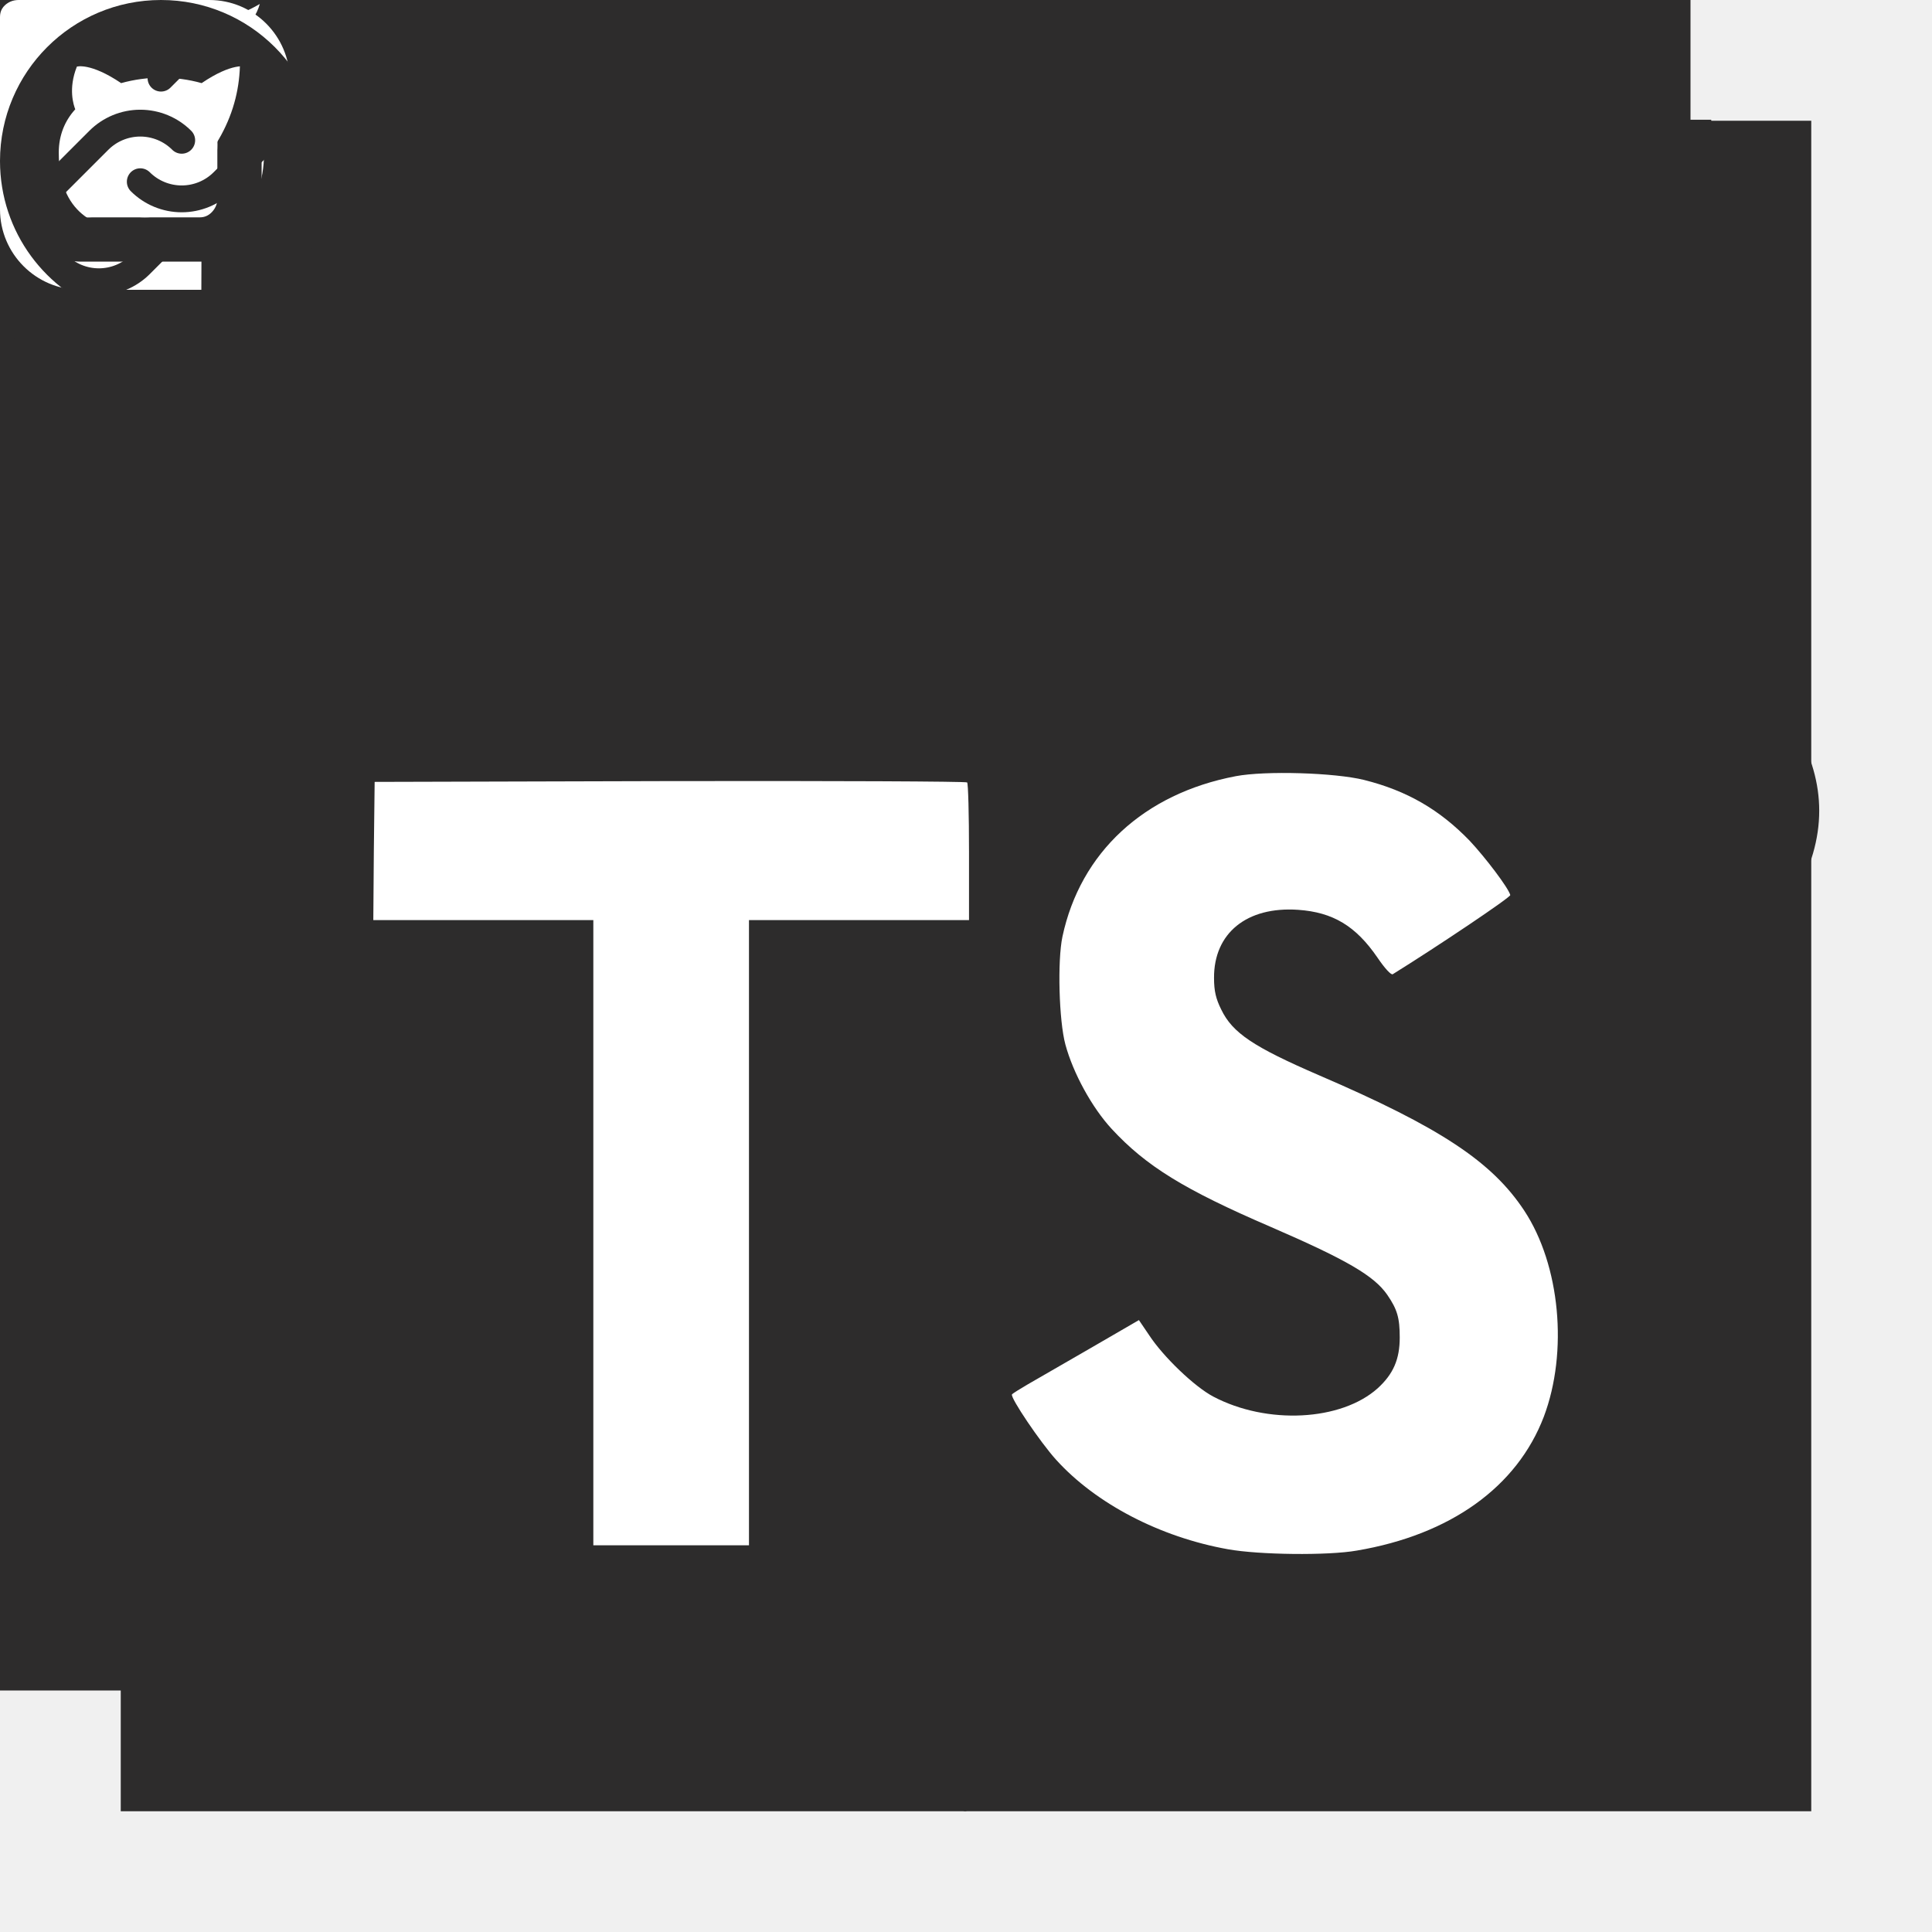
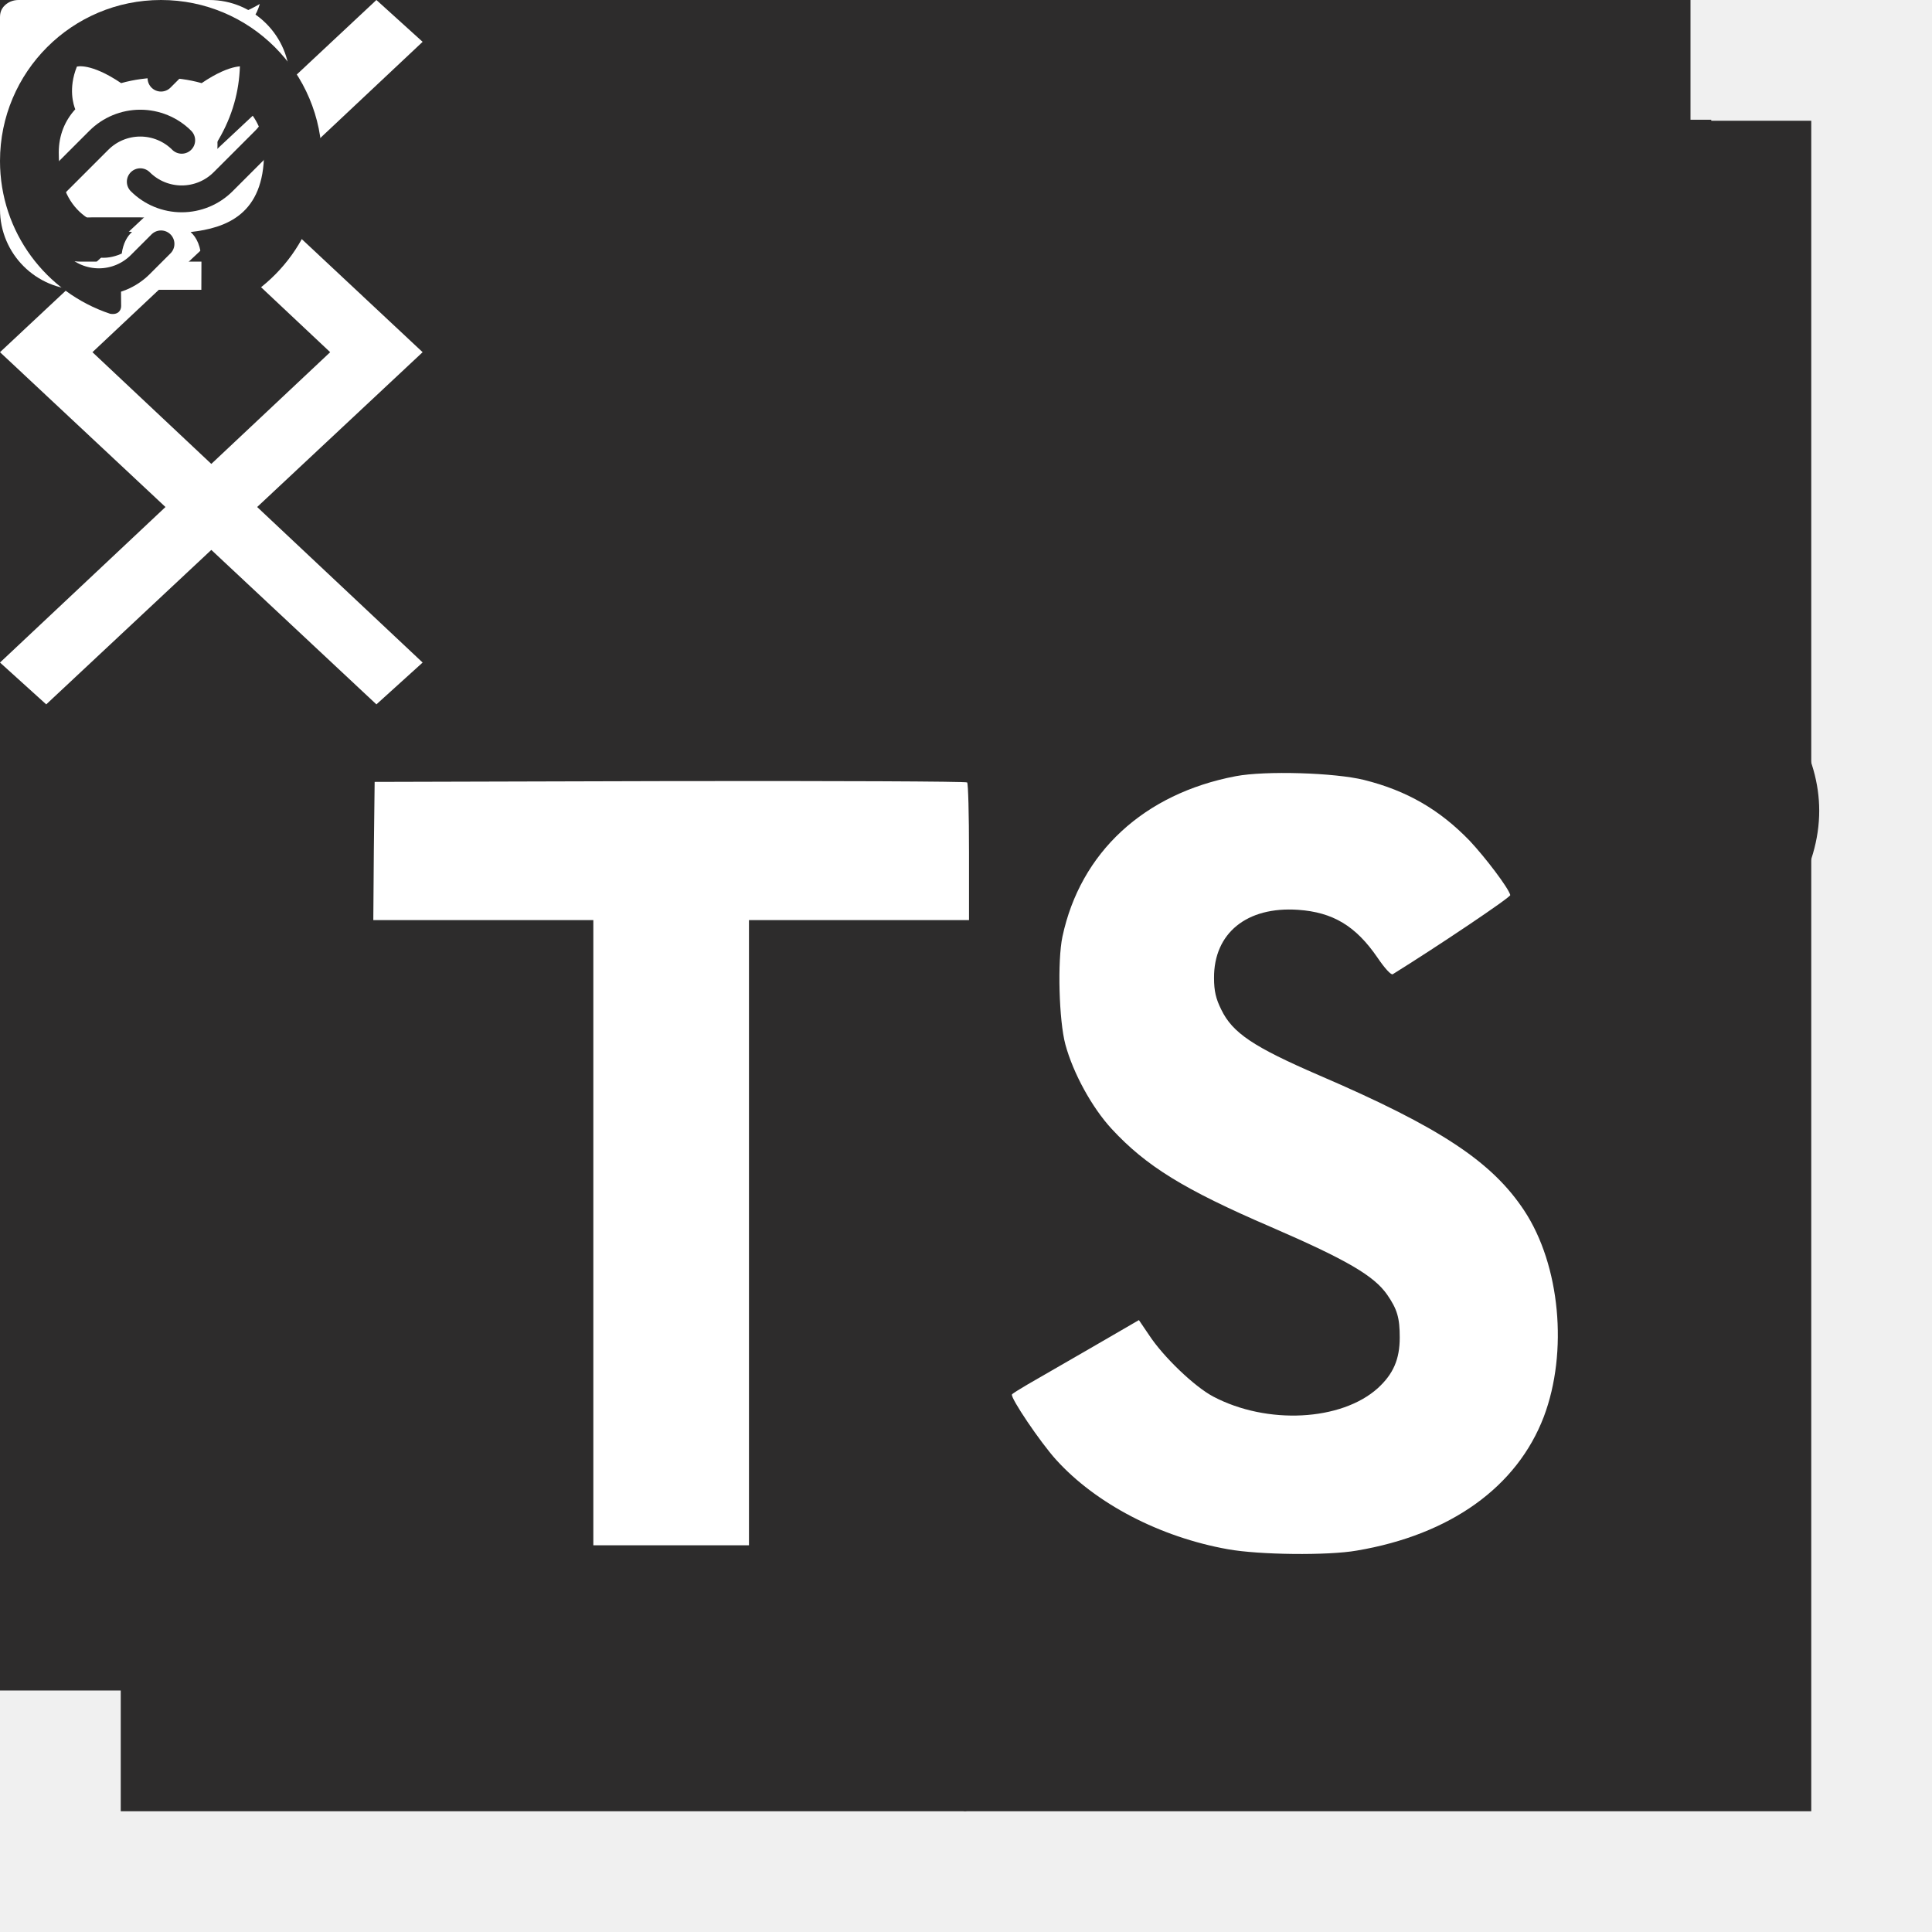
<svg xmlns="http://www.w3.org/2000/svg" width="120" height="120" viewBox="0 0 120 120" fill="none">
  <g id="html5">
    <defs>
      <clipPath id="clip2_5710">
        <rect width="120" height="120" fill="white" fill-opacity="0" />
      </clipPath>
    </defs>
    <rect width="120" height="120" fill="#FFFFFF" fill-opacity="0" />
    <g clip-path="url(#clip2_5710)">
      <path d="M22.132 102.004L13.706 7.5L106.293 7.5L97.856 101.989L59.943 112.5L22.132 102.004Z" fill="#2D2C2C" fill-opacity="1" fill-rule="nonzero" />
      <path d="M60 104.468L90.638 95.974L97.845 15.229L60 15.229L60 104.468Z" fill="#2D2C2C" fill-opacity="1" fill-rule="nonzero" />
      <path d="M60 50.276L44.663 50.276L43.605 38.407L60 38.407L60 26.816L30.938 26.816L31.215 29.929L34.061 61.867L60 61.867L60 50.276ZM60 80.377L59.947 80.392L47.04 76.909L46.215 67.665L34.579 67.665L36.203 85.86L59.947 92.452L60 92.437L60 80.377Z" fill="#EBEBEB" fill-opacity="1" fill-rule="nonzero" />
      <path d="M59.959 50.276L59.959 61.867L74.231 61.867L72.889 76.901L59.959 80.389L59.959 92.449L83.723 85.86L83.895 83.902L86.618 53.389L86.903 50.276L59.959 50.276ZM59.959 26.816L59.959 38.407L87.957 38.407L88.189 35.805L88.718 29.929L88.995 26.816L59.959 26.816Z" fill="#EBEBEB" fill-opacity="1" fill-rule="nonzero" />
    </g>
  </g>
  <g id="css3">
    <defs>
      <clipPath id="clip2_5703">
-         <rect width="120" height="119" fill="white" fill-opacity="0" />
+         <rect width="120" height="120" fill="white" fill-opacity="0" />
      </clipPath>
    </defs>
    <rect width="120" height="119" fill="#FFFFFF" fill-opacity="0" />
    <g clip-path="url(#clip2_5703)">
      <path d="M22.133 101.154L13.71 7.438L106.29 7.438L97.856 101.139L59.944 111.562L22.133 101.154Z" fill="#2D2C2C" fill-opacity="1" fill-rule="nonzero" />
      <path d="M60 103.597L90.638 95.174L97.845 15.102L60 15.102L60 103.597Z" fill="#2D2C2C" fill-opacity="1" fill-rule="nonzero" />
      <path d="M60 49.054L75.337 49.054L76.395 37.284L60 37.284L60 25.79L89.062 25.79L88.785 28.872L85.939 60.549L60 60.549L60 49.054Z" fill="#EBEBEB" fill-opacity="1" fill-rule="nonzero" />
      <path d="M60.071 78.904L60.019 78.919L47.111 75.461L46.286 66.294L34.65 66.294L36.274 84.341L60.015 90.879L60.071 90.864L60.071 78.904Z" fill="#EBEBEB" fill-opacity="1" fill-rule="nonzero" />
      <path d="M74.351 60.062L72.956 75.453L60.03 78.912L60.03 90.871L83.79 84.341L83.966 82.4L85.98 60.062L74.351 60.062Z" fill="#EBEBEB" fill-opacity="1" fill-rule="nonzero" />
      <path d="M60.041 25.79L60.041 37.284L32.044 37.284L31.811 34.7L31.282 28.872L31.005 25.79L60.041 25.79ZM60 49.054L60 60.549L47.254 60.549L47.021 57.964L46.496 52.137L46.219 49.054L60 49.054Z" fill="#EBEBEB" fill-opacity="1" fill-rule="nonzero" />
    </g>
  </g>
  <g id="react">
    <defs>
      <clipPath id="clip2_5687">
        <rect width="113" height="101" fill="white" fill-opacity="0" />
      </clipPath>
    </defs>
    <rect width="113" height="101" fill="#FFFFFF" fill-opacity="0" />
    <g clip-path="url(#clip2_5687)">
      <path d="M92.906 32.703C91.703 32.289 90.49 31.905 89.269 31.552C89.474 30.711 89.663 29.879 89.83 29.062C92.584 15.648 90.784 4.842 84.636 1.284C78.742 -2.127 69.102 1.429 59.366 9.933C58.406 10.773 57.468 11.637 56.552 12.524C55.939 11.934 55.315 11.355 54.68 10.789C44.477 1.696 34.249 -2.136 28.108 1.432C22.219 4.854 20.475 15.013 22.954 27.725C23.2 28.984 23.479 30.237 23.789 31.482C22.341 31.895 20.944 32.334 19.607 32.802C7.644 36.988 0.005 43.548 0.005 50.353C0.005 57.381 8.206 64.43 20.666 68.704C21.676 69.049 22.695 69.369 23.721 69.663C23.387 71.004 23.092 72.354 22.834 73.711C20.471 86.203 22.316 96.122 28.189 99.522C34.255 103.033 44.437 99.425 54.351 90.727C55.154 90.02 55.94 89.292 56.708 88.546C57.7 89.507 58.719 90.439 59.763 91.343C69.366 99.636 78.85 102.985 84.718 99.576C90.778 96.055 92.748 85.399 90.191 72.436C89.989 71.42 89.763 70.409 89.513 69.405C90.228 69.192 90.93 68.973 91.614 68.746C104.567 64.438 112.995 57.475 112.995 50.353C112.995 43.523 105.109 36.919 92.906 32.703ZM90.096 64.147C89.478 64.352 88.844 64.55 88.198 64.743C86.768 60.2 84.839 55.368 82.477 50.376C84.731 45.504 86.586 40.734 87.976 36.22C89.132 36.556 90.253 36.91 91.335 37.283C101.791 40.896 108.168 46.237 108.168 50.353C108.168 54.737 101.281 60.428 90.096 64.147ZM85.456 73.376C86.586 79.109 86.748 84.291 85.999 88.343C85.326 91.984 83.973 94.411 82.299 95.384C78.738 97.453 71.124 94.764 62.911 87.671C61.94 86.83 60.993 85.963 60.07 85.07C63.254 81.576 66.436 77.513 69.541 73.001C75.003 72.514 80.164 71.719 84.844 70.633C85.069 71.543 85.273 72.457 85.456 73.376ZM38.526 95.026C35.047 96.259 32.276 96.295 30.601 95.325C27.037 93.262 25.555 85.298 27.576 74.615C27.816 73.353 28.092 72.097 28.401 70.85C33.029 71.878 38.152 72.617 43.627 73.062C46.754 77.478 50.028 81.536 53.327 85.089C52.626 85.77 51.908 86.434 51.174 87.079C46.79 90.925 42.397 93.654 38.526 95.026ZM22.227 64.12C16.718 62.23 12.168 59.774 9.049 57.093C6.247 54.685 4.832 52.293 4.832 50.353C4.832 46.223 10.966 40.956 21.196 37.377C22.438 36.942 23.737 36.533 25.085 36.148C26.5 40.764 28.354 45.59 30.593 50.471C28.325 55.423 26.444 60.327 25.016 64.997C24.08 64.728 23.15 64.435 22.227 64.12ZM27.691 26.795C25.567 15.903 26.977 7.687 30.527 5.625C34.307 3.429 42.665 6.56 51.475 14.412C52.05 14.925 52.615 15.448 53.171 15.982C49.888 19.52 46.644 23.548 43.545 27.937C38.231 28.431 33.145 29.225 28.468 30.289C28.179 29.131 27.92 27.966 27.691 26.795L27.691 26.795ZM76.43 38.874C75.325 36.959 74.18 35.068 72.994 33.202C76.599 33.66 80.053 34.267 83.297 35.01C82.323 38.142 81.109 41.417 79.681 44.775C78.636 42.787 77.552 40.819 76.43 38.874ZM56.554 19.444C58.781 21.865 61.01 24.568 63.203 27.5C58.754 27.289 54.298 27.288 49.849 27.498C52.044 24.592 54.293 21.893 56.554 19.444ZM36.551 38.907C35.442 40.837 34.379 42.792 33.361 44.771C31.956 41.425 30.753 38.135 29.771 34.958C32.995 34.234 36.433 33.643 40.015 33.194C38.816 35.07 37.661 36.975 36.551 38.907L36.551 38.907ZM40.118 67.857C36.417 67.442 32.927 66.881 29.704 66.177C30.702 62.943 31.931 59.583 33.367 56.165C34.389 58.146 35.456 60.102 36.57 62.033C37.715 64.017 38.9 65.961 40.118 67.857ZM56.688 81.603C54.399 79.125 52.118 76.385 49.889 73.437C52.053 73.522 54.258 73.566 56.5 73.566C58.803 73.566 61.08 73.514 63.321 73.414C61.12 76.414 58.899 79.159 56.688 81.603ZM79.726 55.991C81.237 59.446 82.51 62.788 83.52 65.967C80.244 66.717 76.707 67.321 72.98 67.77C74.175 65.87 75.331 63.946 76.449 62C77.586 60.021 78.678 58.018 79.726 55.991ZM72.268 59.579C70.556 62.563 68.749 65.491 66.847 68.357C63.404 68.602 59.952 68.723 56.5 68.722C52.984 68.722 49.563 68.612 46.27 68.397C44.319 65.538 42.477 62.605 40.747 59.606L40.748 59.606C39.026 56.622 37.417 53.574 35.926 50.468C37.414 47.362 39.017 44.312 40.733 41.327L40.732 41.327C42.447 38.341 44.275 35.42 46.211 32.573C49.571 32.318 53.017 32.185 56.499 32.185L56.5 32.185C59.998 32.185 63.449 32.319 66.808 32.576C68.724 35.419 70.54 38.329 72.252 41.301C73.974 44.28 75.598 47.315 77.123 50.4C75.614 53.517 73.994 56.578 72.268 59.579ZM82.225 5.481C86.008 7.671 87.48 16.502 85.103 28.084C84.951 28.823 84.781 29.576 84.596 30.339C79.907 29.253 74.817 28.445 69.487 27.943C66.383 23.506 63.166 19.472 59.936 15.979C60.782 15.16 61.649 14.363 62.535 13.587C70.877 6.301 78.673 3.425 82.225 5.481ZM56.5 40.226C62.072 40.226 66.59 44.76 66.59 50.353C66.59 55.946 62.072 60.479 56.5 60.479C50.928 60.479 46.41 55.946 46.41 50.353C46.41 44.76 50.928 40.226 56.5 40.226Z" fill="#2D2C2C" fill-opacity="1" fill-rule="nonzero" />
    </g>
  </g>
  <g id="javascript">
    <defs>
      <clipPath id="clip2_5700">
        <rect width="120" height="120" fill="white" fill-opacity="0" />
      </clipPath>
    </defs>
    <rect width="120" height="120" fill="#FFFFFF" fill-opacity="0" />
    <g clip-path="url(#clip2_5700)">
      <path d="M7.5 7.5L112.5 7.5L112.5 112.5L7.5 112.5L7.5 7.5Z" fill="#2D2C2C" fill-opacity="1" fill-rule="nonzero" />
      <path d="M78.034 89.531C78.928 91.349 80.318 92.876 82.043 93.938C83.769 94.999 85.758 95.552 87.784 95.531C91.871 95.531 94.485 93.487 94.485 90.656C94.485 87.281 91.8 86.074 87.3 84.105L84.832 83.047C77.707 80.014 72.982 76.215 72.982 68.183C72.982 60.784 78.607 55.148 87.431 55.148C90.288 54.941 93.142 55.581 95.637 56.986C98.133 58.391 100.159 60.499 101.464 63.049L93.75 67.98C93.248 66.716 92.373 65.635 91.242 64.879C90.11 64.124 88.776 63.73 87.416 63.75C86.823 63.691 86.224 63.755 85.657 63.94C85.09 64.125 84.568 64.427 84.123 64.825C83.679 65.222 83.323 65.709 83.077 66.252C82.831 66.795 82.701 67.384 82.695 67.98C82.695 70.939 84.529 72.139 88.763 73.98L91.23 75.037C99.615 78.634 104.355 82.297 104.355 90.536C104.355 99.42 97.376 104.287 88.005 104.287C84.354 104.52 80.713 103.691 77.522 101.901C74.332 100.11 71.727 97.434 70.024 94.196L78.034 89.531ZM43.178 90.386C44.726 93.135 46.136 95.46 49.526 95.46C52.766 95.46 54.814 94.192 54.814 89.261L54.814 55.71L64.68 55.71L64.68 89.392C64.68 99.608 58.68 104.258 49.946 104.258C46.859 104.426 43.793 103.657 41.151 102.051C38.51 100.444 36.416 98.076 35.145 95.257L43.178 90.386Z" fill="#EBEBEB" fill-opacity="1" fill-rule="nonzero" />
    </g>
  </g>
-   <g id="github">
-     <defs>
-       <clipPath id="clip2_5683">
-         <rect width="88" height="88" fill="white" fill-opacity="0" />
-       </clipPath>
-     </defs>
-     <rect width="88" height="88" fill="#FFFFFF" fill-opacity="0" />
-     <g clip-path="url(#clip2_5683)">
-       <path d="M44 0C19.69 0 0 19.69 0 44C0 63.47 12.595 79.915 30.085 85.745C32.285 86.13 33.11 84.81 33.11 83.655C33.11 82.61 33.055 79.145 33.055 75.46C22 77.495 19.14 72.765 18.26 70.29C17.765 69.025 15.62 65.12 13.75 64.075C12.21 63.25 10.01 61.215 13.695 61.16C17.16 61.105 19.635 64.35 20.46 65.67C24.42 72.325 30.745 70.455 33.275 69.3C33.66 66.44 34.815 64.515 36.08 63.415C26.29 62.315 16.06 58.52 16.06 41.69C16.06 36.905 17.765 32.945 20.57 29.865C20.13 28.765 18.59 24.255 21.01 18.205C21.01 18.205 24.695 17.05 33.11 22.715C36.63 21.725 40.37 21.23 44.11 21.23C47.85 21.23 51.59 21.725 55.11 22.715C63.525 16.995 67.21 18.205 67.21 18.205C69.63 24.255 68.09 28.765 67.65 29.865C70.455 32.945 72.16 36.85 72.16 41.69C72.16 58.575 61.875 62.315 52.085 63.415C53.68 64.79 55.055 67.43 55.055 71.555C55.055 77.44 55 82.17 55 83.655C55 84.81 55.825 86.185 58.025 85.745C66.76 82.796 74.35 77.182 79.727 69.694C85.104 62.205 87.997 53.219 88 44C88 19.69 68.31 0 44 0Z" fill="#2D2C2C" fill-opacity="1" fill-rule="evenodd" />
-     </g>
+   <g id="git">
+     <defs />
+     <path id="Vector" d="M103.02 47.82L57.17 1.98C54.53 -0.67 50.25 -0.67 47.61 1.98L38.09 11.49L50.16 23.57C52.97 22.62 56.19 23.26 58.43 25.5C60.67 27.75 61.31 30.99 60.33 33.81L71.97 45.45C74.79 44.48 78.04 45.1 80.29 47.36C83.43 50.5 83.43 55.59 80.29 58.73C77.14 61.88 72.05 61.88 68.9 58.73C66.54 56.37 65.96 52.9 67.15 49.98L56.3 39.13L56.3 67.69C57.09 68.08 57.8 68.59 58.43 69.21C61.57 72.36 61.57 77.45 58.43 80.59C55.28 83.74 50.19 83.74 47.05 80.59C43.91 77.45 43.91 72.36 47.05 69.21C47.8 68.46 48.7 67.86 49.68 67.46L49.68 38.63C48.7 38.23 47.8 37.63 47.05 36.87C44.67 34.5 44.09 31 45.31 28.08L33.41 16.17L1.98 47.6C-0.67 50.25 -0.67 54.53 1.98 57.17L47.82 103.01C50.46 105.65 54.74 105.65 57.38 103.01L103.01 57.38C105.66 54.74 105.66 50.46 103.01 47.82L103.02 47.82Z" fill="#2D2C2C" fill-opacity="1" fill-rule="nonzero" />
  </g>
  <g id="typescript">
-     <defs />
    <path id="Vector" d="M0 52.5L0 105L52.5 105L105 105L105 52.5L105 0L52.5 0L0 0L0 52.5Z" fill="#2D2C2C" fill-opacity="1" fill-rule="nonzero" />
    <path id="Vector" d="M23.22 52.848L23.187 57.148L30.02 57.148L36.853 57.148L36.853 76.565L36.853 95.981L41.687 95.981L46.52 95.981L46.52 76.565L46.52 57.148L53.353 57.148L60.187 57.148L60.187 52.931C60.187 50.598 60.137 48.648 60.07 48.598C60.02 48.532 51.704 48.498 41.62 48.515L23.27 48.565L23.22 52.848Z" fill="#FFFFFF" fill-opacity="1" fill-rule="nonzero" />
    <path id="Vector" d="M84.723 48.443C87.39 49.11 89.423 50.293 91.29 52.227C92.257 53.26 93.69 55.143 93.806 55.593C93.84 55.727 89.273 58.793 86.507 60.51C86.406 60.577 86.007 60.143 85.556 59.477C84.207 57.51 82.79 56.66 80.623 56.51C77.44 56.293 75.39 57.96 75.406 60.743C75.406 61.56 75.523 62.043 75.856 62.71C76.556 64.16 77.856 65.027 81.94 66.793C89.457 70.027 92.673 72.16 94.673 75.193C96.906 78.576 97.406 83.977 95.89 87.993C94.223 92.36 90.09 95.326 84.273 96.31C82.473 96.627 78.207 96.576 76.273 96.227C72.056 95.477 68.056 93.393 65.59 90.66C64.623 89.593 62.74 86.81 62.856 86.61C62.907 86.543 63.34 86.277 63.823 85.993C64.29 85.727 66.056 84.71 67.723 83.743L70.74 81.993L71.373 82.927C72.257 84.277 74.19 86.127 75.356 86.743C78.707 88.51 83.306 88.26 85.573 86.227C86.54 85.343 86.94 84.427 86.94 83.076C86.94 81.86 86.79 81.326 86.156 80.41C85.34 79.243 83.673 78.26 78.94 76.21C73.523 73.877 71.19 72.427 69.056 70.127C67.823 68.793 66.656 66.66 66.173 64.877C65.773 63.393 65.673 59.677 65.99 58.177C67.106 52.943 71.056 49.293 76.757 48.21C78.606 47.86 82.906 47.993 84.723 48.443Z" fill="#FFFFFF" fill-opacity="1" fill-rule="nonzero" />
  </g>
  <g id="leftArr">
-     <path id="" d="M5.742 21.875L26.25 2.598L23.379 0L0 21.875L23.379 43.75L26.25 41.152L5.742 21.875Z" fill="#2D2C2C" fill-opacity="1" fill-rule="evenodd" />
+     <path id="" d="M5.742 21.875L26.25 2.598L23.379 0L0 21.875L23.379 43.75L26.25 41.152L5.742 21.875Z" fill="#ffffff" fill-opacity="1" fill-rule="evenodd" />
  </g>
  <g id="rightArr">
-     <path id="" d="M2.871 0L0 2.598L20.508 21.875L0 41.152L2.871 43.75L26.25 21.875L2.871 0Z" fill="#2D2C2C" fill-opacity="1" fill-rule="evenodd" />
+     <path id="" d="M2.871 0L0 2.598L20.508 21.875L0 41.152L2.871 43.75L26.25 21.875L2.871 0Z" fill="#ffffff" fill-opacity="1" fill-rule="evenodd" />
  </g>
  <g id="facebook">
    <path id="" d="M6.75 4.5L4.5 4.5L4.5 3.164Q4.5 2.672 4.676 2.461Q4.887 2.25 5.555 2.25L6.75 2.25L6.75 0L4.781 0Q3.059 0 2.32 0.773Q1.582 1.512 1.582 2.988L1.582 4.5L0 4.5L0 6.75L1.582 6.75L1.582 13.5L4.5 13.5L4.5 6.75L6.469 6.75L6.75 4.5Z" fill="#ffffff" fill-opacity="1" fill-rule="evenodd" />
  </g>
  <g id="twitter">
    <path id="" d="M14.906 3.375Q15.961 2.602 16.594 1.617Q15.715 2.039 14.625 2.145Q15.297 1.757 15.698 1.181Q15.989 0.763 16.137 0.246Q15.012 0.914 13.957 1.09Q13.391 0.485 12.696 0.216Q12.138 0 11.496 0Q10.69 0 10.027 0.308Q9.504 0.551 9.07 0.984Q8.636 1.418 8.394 1.941Q8.086 2.604 8.086 3.41Q8.086 3.938 8.156 4.184Q6.019 4.078 4.275 3.196Q2.518 2.308 1.16 0.633Q0.835 1.208 0.741 1.818Q0.703 2.066 0.703 2.32Q0.703 3.318 1.137 4.064Q1.513 4.711 2.215 5.168Q1.441 5.168 0.668 4.746L0.668 4.781Q0.668 5.41 0.87 5.965Q1.063 6.497 1.441 6.961Q1.904 7.484 2.483 7.789Q2.914 8.016 3.41 8.121Q2.848 8.262 2.496 8.262Q2.285 8.262 1.863 8.191Q1.993 8.61 2.217 8.969Q2.54 9.485 3.059 9.879Q3.48 10.183 3.951 10.349Q4.461 10.529 5.027 10.547Q4.056 11.317 2.95 11.685Q1.936 12.023 0.809 12.023Q0.562 12.023 0 11.953Q1.287 12.786 2.697 13.171Q3.905 13.5 5.203 13.5Q8.027 13.5 10.126 12.266Q11.292 11.579 12.234 10.512Q14.038 8.471 14.624 6.126Q14.906 4.997 14.906 3.797L14.906 3.375Z" fill="#ffffff" fill-opacity="1" fill-rule="evenodd" />
  </g>
  <g id="linken">
    <path id="" d="M12.86 0.091Q12.655 0 12.41 0L1.16 0Q0.876 0 0.639 0.105Q0.465 0.183 0.316 0.316Q0.194 0.425 0.119 0.56Q0 0.774 0 1.055L0 12.34Q0 12.503 0.045 12.653Q0.126 12.923 0.352 13.148Q0.577 13.374 0.847 13.455Q0.997 13.5 1.16 13.5L12.41 13.5Q12.615 13.5 12.792 13.429Q13.009 13.342 13.184 13.148Q13.363 12.949 13.441 12.716Q13.5 12.538 13.5 12.34L13.5 1.055Q13.5 0.774 13.381 0.56Q13.306 0.425 13.184 0.316Q13.037 0.17 12.86 0.091ZM2.696 4.174Q2.607 4.119 2.531 4.043Q2.389 3.883 2.318 3.695Q2.25 3.513 2.25 3.305Q2.25 2.971 2.4 2.731Q2.455 2.642 2.531 2.566Q2.678 2.42 2.855 2.341Q3.06 2.25 3.305 2.25Q3.585 2.25 3.799 2.369Q3.934 2.444 4.043 2.566Q4.119 2.642 4.174 2.731Q4.324 2.971 4.324 3.305Q4.324 3.473 4.274 3.625Q4.198 3.853 4.008 4.043Q3.932 4.119 3.843 4.174Q3.603 4.324 3.27 4.324Q2.936 4.324 2.696 4.174ZM11.25 7.734L11.25 11.25L9.316 11.25L9.316 7.945Q9.316 7.118 8.918 6.817Q8.69 6.645 8.332 6.645Q8.022 6.645 7.794 6.781Q7.505 6.955 7.348 7.348Q7.277 7.488 7.277 7.84L7.277 11.25L5.344 11.25L5.344 5.238L7.277 5.238L7.277 6.082Q7.742 5.432 8.36 5.211Q8.677 5.098 9.035 5.098Q9.664 5.098 10.135 5.37Q10.401 5.524 10.617 5.766Q11.25 6.434 11.25 7.734ZM4.184 5.238L4.184 11.25L2.25 11.25L2.25 5.238L4.184 5.238Z" fill="#ffffff" fill-opacity="1" fill-rule="evenodd" />
  </g>
  <g id="instagram">
    <path id="Vector" d="M13 0L5 0C2.239 0 0 2.239 0 5L0 13C0 15.761 2.239 18 5 18L13 18C15.761 18 18 15.761 18 13L18 5C18 2.239 15.761 0 13 0ZM16.25 13C16.244 14.793 14.793 16.244 13 16.25L5 16.25C3.207 16.244 1.755 14.793 1.75 13L1.75 5C1.755 3.207 3.207 1.755 5 1.75L13 1.75C14.793 1.755 16.244 3.207 16.25 5L16.25 13ZM13.75 5.25C14.302 5.25 14.75 4.802 14.75 4.25C14.75 3.698 14.302 3.25 13.75 3.25C13.198 3.25 12.75 3.698 12.75 4.25C12.75 4.802 13.198 5.25 13.75 5.25ZM9 4.5C6.515 4.5 4.5 6.515 4.5 9C4.5 11.485 6.515 13.5 9 13.5C11.485 13.5 13.5 11.485 13.5 9C13.503 7.806 13.029 6.66 12.185 5.815C11.34 4.971 10.194 4.497 9 4.5ZM6.25 9C6.25 10.519 7.481 11.75 9 11.75C10.519 11.75 11.75 10.519 11.75 9C11.75 7.481 10.519 6.25 9 6.25C7.481 6.25 6.25 7.481 6.25 9Z" fill="#ffffff" fill-opacity="1" fill-rule="evenodd" />
  </g>
  <g id="hal">
    <g>
      <path style="opacity:0.989" fill="#000000" d="M 368.5,480.5 C 385.93,441.313 403.597,402.313 421.5,363.5C 472.167,363.5 522.833,363.5 573.5,363.5C 608.766,282.963 644.6,202.63 681,122.5C 722.433,121.17 763.933,121.17 805.5,122.5C 715.833,321.833 626.167,521.167 536.5,720.5C 495.167,721.833 453.833,721.833 412.5,720.5C 448.371,640.592 484.371,560.759 520.5,481C 469.834,480.5 419.168,480.333 368.5,480.5 Z" />
    </g>
    <g>
      <path style="opacity:0.995" fill="#000000" d="M 1063.5,364.5 C 1023.17,363.833 982.833,363.167 942.5,362.5C 940.929,356.77 938.596,351.437 935.5,346.5C 933.929,340.77 931.596,335.437 928.5,330.5C 926.929,324.77 924.596,319.437 921.5,314.5C 921.293,311.759 920.293,309.426 918.5,307.5C 917.958,304.088 916.625,301.088 914.5,298.5C 914.293,295.759 913.293,293.426 911.5,291.5C 909.929,285.77 907.596,280.437 904.5,275.5C 902.929,269.77 900.596,264.437 897.5,259.5C 897.293,256.759 896.293,254.426 894.5,252.5C 894.719,251.325 894.386,250.325 893.5,249.5C 892.893,249.624 892.56,249.957 892.5,250.5C 862.972,317.751 833.639,385.084 804.5,452.5C 802.952,452.821 802.285,453.821 802.5,455.5C 801.833,457.5 801.167,459.5 800.5,461.5C 798.952,461.821 798.285,462.821 798.5,464.5C 798.167,465.833 797.833,467.167 797.5,468.5C 795.952,468.821 795.285,469.821 795.5,471.5C 794.222,475.667 792.556,479.667 790.5,483.5C 788.461,484.911 787.461,486.911 787.5,489.5C 786.925,492.912 785.592,495.912 783.5,498.5C 760.071,549.77 737.404,601.437 715.5,653.5C 713.375,656.088 712.042,659.088 711.5,662.5C 702.885,682.062 694.551,701.729 686.5,721.5C 645.167,721.5 603.833,721.5 562.5,721.5C 651.541,521.747 740.874,322.081 830.5,122.5C 872.167,121.167 913.833,121.167 955.5,122.5C 991.7,203.107 1027.7,283.774 1063.5,364.5 Z" />
    </g>
    <g>
      <path style="opacity:1" fill="#868685" d="M 421.5,363.5 C 403.597,402.313 385.93,441.313 368.5,480.5C 332.953,560.597 297.12,640.597 261,720.5C 219.906,721.497 178.739,721.83 137.5,721.5C 226.541,521.747 315.874,322.081 405.5,122.5C 447.163,121.333 488.829,121.167 530.5,122C 494.024,202.451 457.69,282.951 421.5,363.5 Z" />
    </g>
    <g>
      <path style="opacity:0.98" fill="#797976" d="M 892.5,250.5 C 892.56,249.957 892.893,249.624 893.5,249.5C 894.386,250.325 894.719,251.325 894.5,252.5C 893.833,251.833 893.167,251.167 892.5,250.5 Z" />
    </g>
    <g>
      <path style="opacity:0.533" fill="#838382" d="M 894.5,252.5 C 896.293,254.426 897.293,256.759 897.5,259.5C 895.707,257.574 894.707,255.241 894.5,252.5 Z" />
    </g>
    <g>
      <path style="opacity:0.714" fill="#858584" d="M 897.5,259.5 C 900.596,264.437 902.929,269.77 904.5,275.5C 901.404,270.563 899.071,265.23 897.5,259.5 Z" />
    </g>
    <g>
      <path style="opacity:0.729" fill="#838382" d="M 904.5,275.5 C 907.596,280.437 909.929,285.77 911.5,291.5C 908.404,286.563 906.071,281.23 904.5,275.5 Z" />
    </g>
    <g>
      <path style="opacity:0.514" fill="#888887" d="M 911.5,291.5 C 913.293,293.426 914.293,295.759 914.5,298.5C 912.707,296.574 911.707,294.241 911.5,291.5 Z" />
    </g>
    <g>
      <path style="opacity:0.694" fill="#7f7f7e" d="M 914.5,298.5 C 916.625,301.088 917.958,304.088 918.5,307.5C 916.375,304.912 915.042,301.912 914.5,298.5 Z" />
    </g>
    <g>
      <path style="opacity:0.529" fill="#888887" d="M 918.5,307.5 C 920.293,309.426 921.293,311.759 921.5,314.5C 919.707,312.574 918.707,310.241 918.5,307.5 Z" />
    </g>
    <g>
      <path style="opacity:0.478" fill="#8c8c8c" d="M 921.5,314.5 C 924.596,319.437 926.929,324.77 928.5,330.5C 925.404,325.563 923.071,320.23 921.5,314.5 Z" />
    </g>
    <g>
      <path style="opacity:0.486" fill="#8c8c8b" d="M 928.5,330.5 C 931.596,335.437 933.929,340.77 935.5,346.5C 932.404,341.563 930.071,336.23 928.5,330.5 Z" />
    </g>
    <g>
      <path style="opacity:0.51" fill="#8a8a89" d="M 935.5,346.5 C 938.596,351.437 940.929,356.77 942.5,362.5C 939.404,357.563 937.071,352.23 935.5,346.5 Z" />
    </g>
    <g>
      <path style="opacity:1" fill="#868685" d="M 942.5,362.5 C 982.833,363.167 1023.17,363.833 1063.5,364.5C 1116.42,483.5 1169.75,602.333 1223.5,721C 1181.91,720.844 1140.24,720.344 1098.5,719.5C 1081.69,682.711 1065.02,645.877 1048.5,609C 944.498,608.167 840.498,608.333 736.5,609.5C 729.479,624.27 722.479,638.936 715.5,653.5C 737.404,601.437 760.071,549.77 783.5,498.5C 783.5,499.5 783.5,500.5 783.5,501.5C 856.404,501.169 929.238,501.502 1002,502.5C 982.488,455.797 962.655,409.13 942.5,362.5 Z" />
    </g>
    <g>
      <path style="opacity:0.459" fill="#878787" d="M 804.5,452.5 C 804.068,453.71 803.401,454.71 802.5,455.5C 802.285,453.821 802.952,452.821 804.5,452.5 Z" />
    </g>
    <g>
      <path style="opacity:0.518" fill="#7a7a79" d="M 800.5,461.5 C 800.068,462.71 799.401,463.71 798.5,464.5C 798.285,462.821 798.952,461.821 800.5,461.5 Z" />
    </g>
    <g>
      <path style="opacity:0.471" fill="#8e8e8d" d="M 797.5,468.5 C 797.068,469.71 796.401,470.71 795.5,471.5C 795.285,469.821 795.952,468.821 797.5,468.5 Z" />
    </g>
    <g>
      <path style="opacity:0.475" fill="#7f7f7e" d="M 790.5,483.5 C 790.008,485.819 789.008,487.819 787.5,489.5C 787.461,486.911 788.461,484.911 790.5,483.5 Z" />
    </g>
    <g>
      <path style="opacity:0.475" fill="#898988" d="M 715.5,653.5 C 714.958,656.912 713.625,659.912 711.5,662.5C 712.042,659.088 713.375,656.088 715.5,653.5 Z" />
    </g>
  </g>
  <g id="live-preview">
    <defs>
      <clipPath id="clip2_5958">
        <rect id="akar-icons:link-chain" width="20" height="20" fill="white" fill-opacity="0" />
      </clipPath>
    </defs>
    <rect id="akar-icons:link-chain" width="20" height="20" fill="#FFFFFF" fill-opacity="0" />
    <g clip-path="url(#clip2_5958)">
      <path id="Vector" d="M11.287 8.713C10.604 8.031 9.678 7.648 8.713 7.648C7.748 7.648 6.823 8.031 6.14 8.713L3.566 11.287C2.883 11.969 2.5 12.895 2.5 13.86C2.5 14.826 2.883 15.752 3.566 16.434C4.248 17.117 5.174 17.5 6.14 17.5C7.105 17.5 8.031 17.117 8.713 16.434L10 15.148" stroke="#2D2C2C" stroke-opacity="1" stroke-width="1.667" stroke-linejoin="round" stroke-linecap="round" />
      <path id="Vector" d="M8.713 11.287C9.396 11.969 10.322 12.352 11.287 12.352C12.252 12.352 13.178 11.969 13.86 11.287L16.434 8.713C17.117 8.031 17.5 7.105 17.5 6.14C17.5 5.174 17.117 4.248 16.434 3.566C15.752 2.883 14.826 2.5 13.861 2.5C12.895 2.5 11.969 2.883 11.287 3.566L10 4.853" stroke="#2D2C2C" stroke-opacity="1" stroke-width="1.667" stroke-linejoin="round" stroke-linecap="round" />
    </g>
  </g>
  <g id="view-code">
    <defs>
      <clipPath id="clip2_5974">
        <rect id="akar-icons:github-fill" width="20" height="20" fill="white" fill-opacity="0" />
      </clipPath>
    </defs>
    <rect id="akar-icons:github-fill" width="20" height="20" fill="#FFFFFF" fill-opacity="0" />
    <g clip-path="url(#clip2_5974)">
      <path id="Vector" d="M10 0C4.475 0 0 4.475 0 10C0 14.425 2.863 18.163 6.838 19.488C7.338 19.575 7.525 19.275 7.525 19.012C7.525 18.775 7.512 17.988 7.512 17.15C5 17.613 4.35 16.538 4.15 15.975C4.037 15.688 3.55 14.8 3.125 14.562C2.775 14.375 2.275 13.912 3.113 13.9C3.9 13.887 4.463 14.625 4.65 14.925C5.55 16.438 6.988 16.012 7.562 15.75C7.65 15.1 7.912 14.662 8.2 14.412C5.975 14.162 3.65 13.3 3.65 9.475C3.65 8.388 4.037 7.487 4.675 6.788C4.575 6.538 4.225 5.513 4.775 4.138C4.775 4.138 5.613 3.875 7.525 5.163C8.325 4.938 9.175 4.825 10.025 4.825C10.875 4.825 11.725 4.938 12.525 5.163C14.438 3.862 15.275 4.138 15.275 4.138C15.825 5.513 15.475 6.538 15.375 6.788C16.012 7.487 16.4 8.375 16.4 9.475C16.4 13.312 14.062 14.162 11.838 14.412C12.2 14.725 12.512 15.325 12.512 16.262C12.512 17.6 12.5 18.675 12.5 19.012C12.5 19.275 12.688 19.587 13.188 19.488C15.173 18.817 16.898 17.541 18.12 15.839C19.342 14.137 19.999 12.095 20 10C20 4.475 15.525 0 10 0Z" fill="#2D2C2C" fill-opacity="1" fill-rule="evenodd" />
    </g>
  </g>
</svg>
